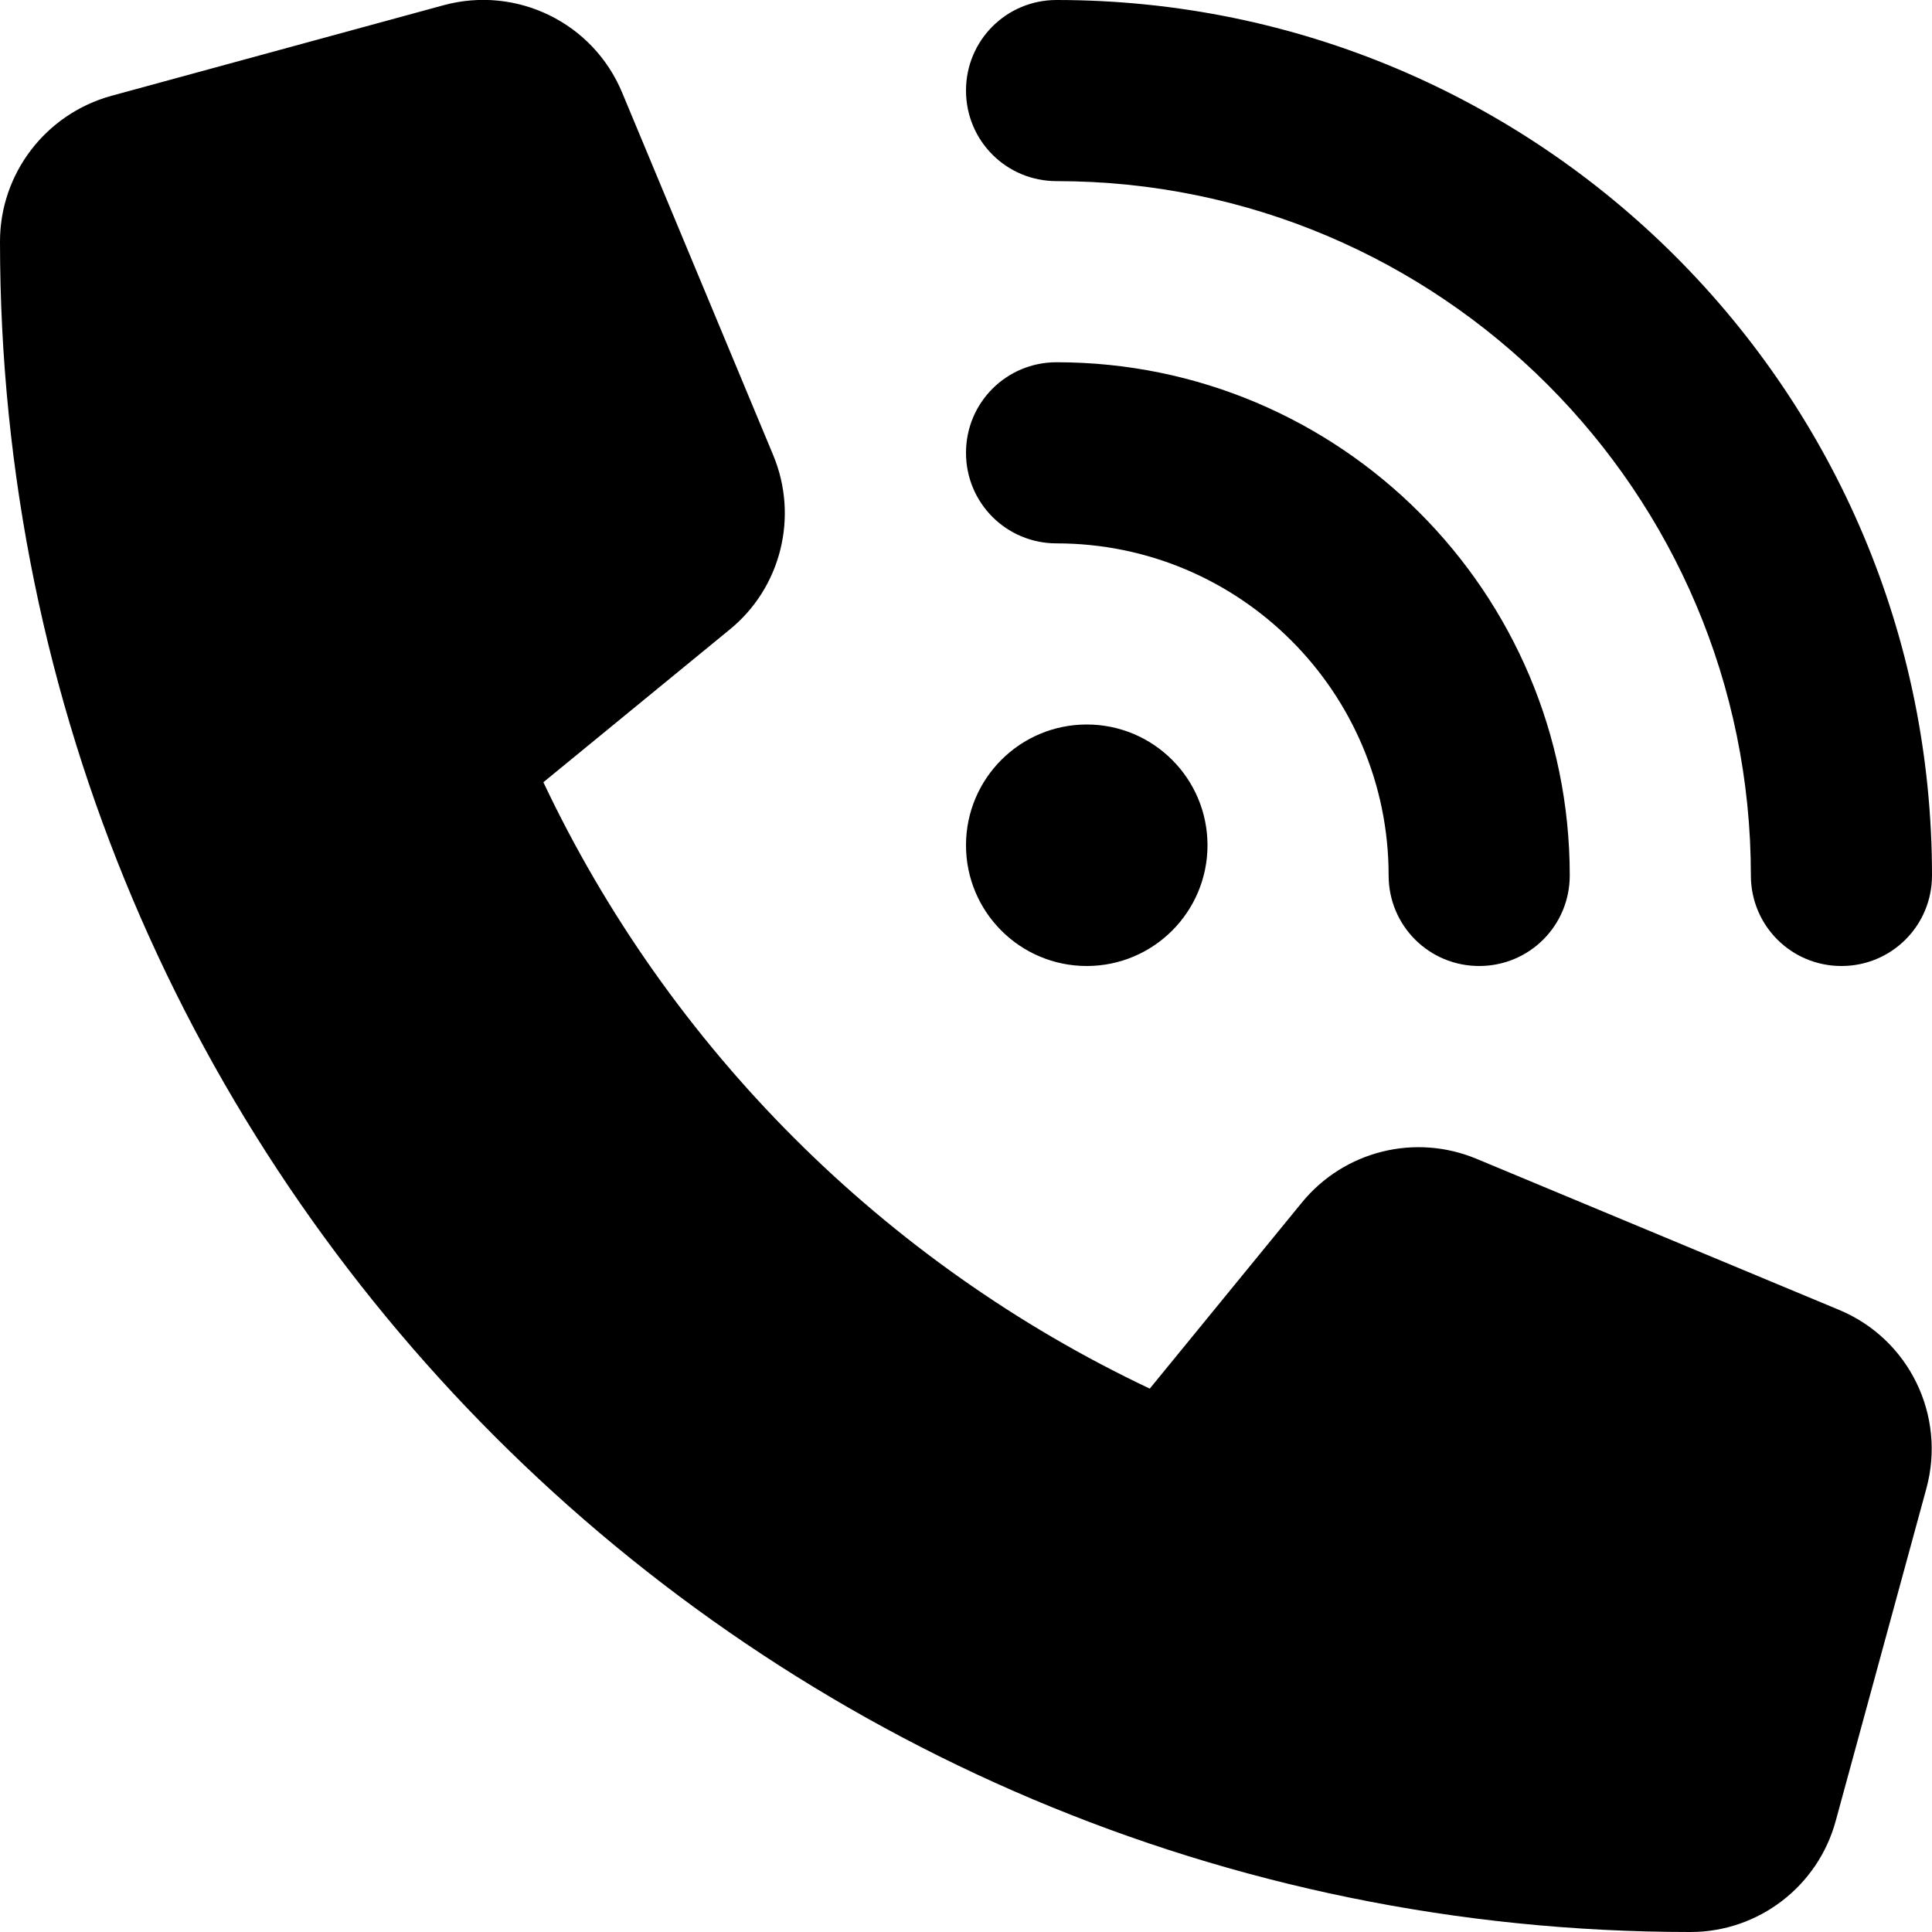
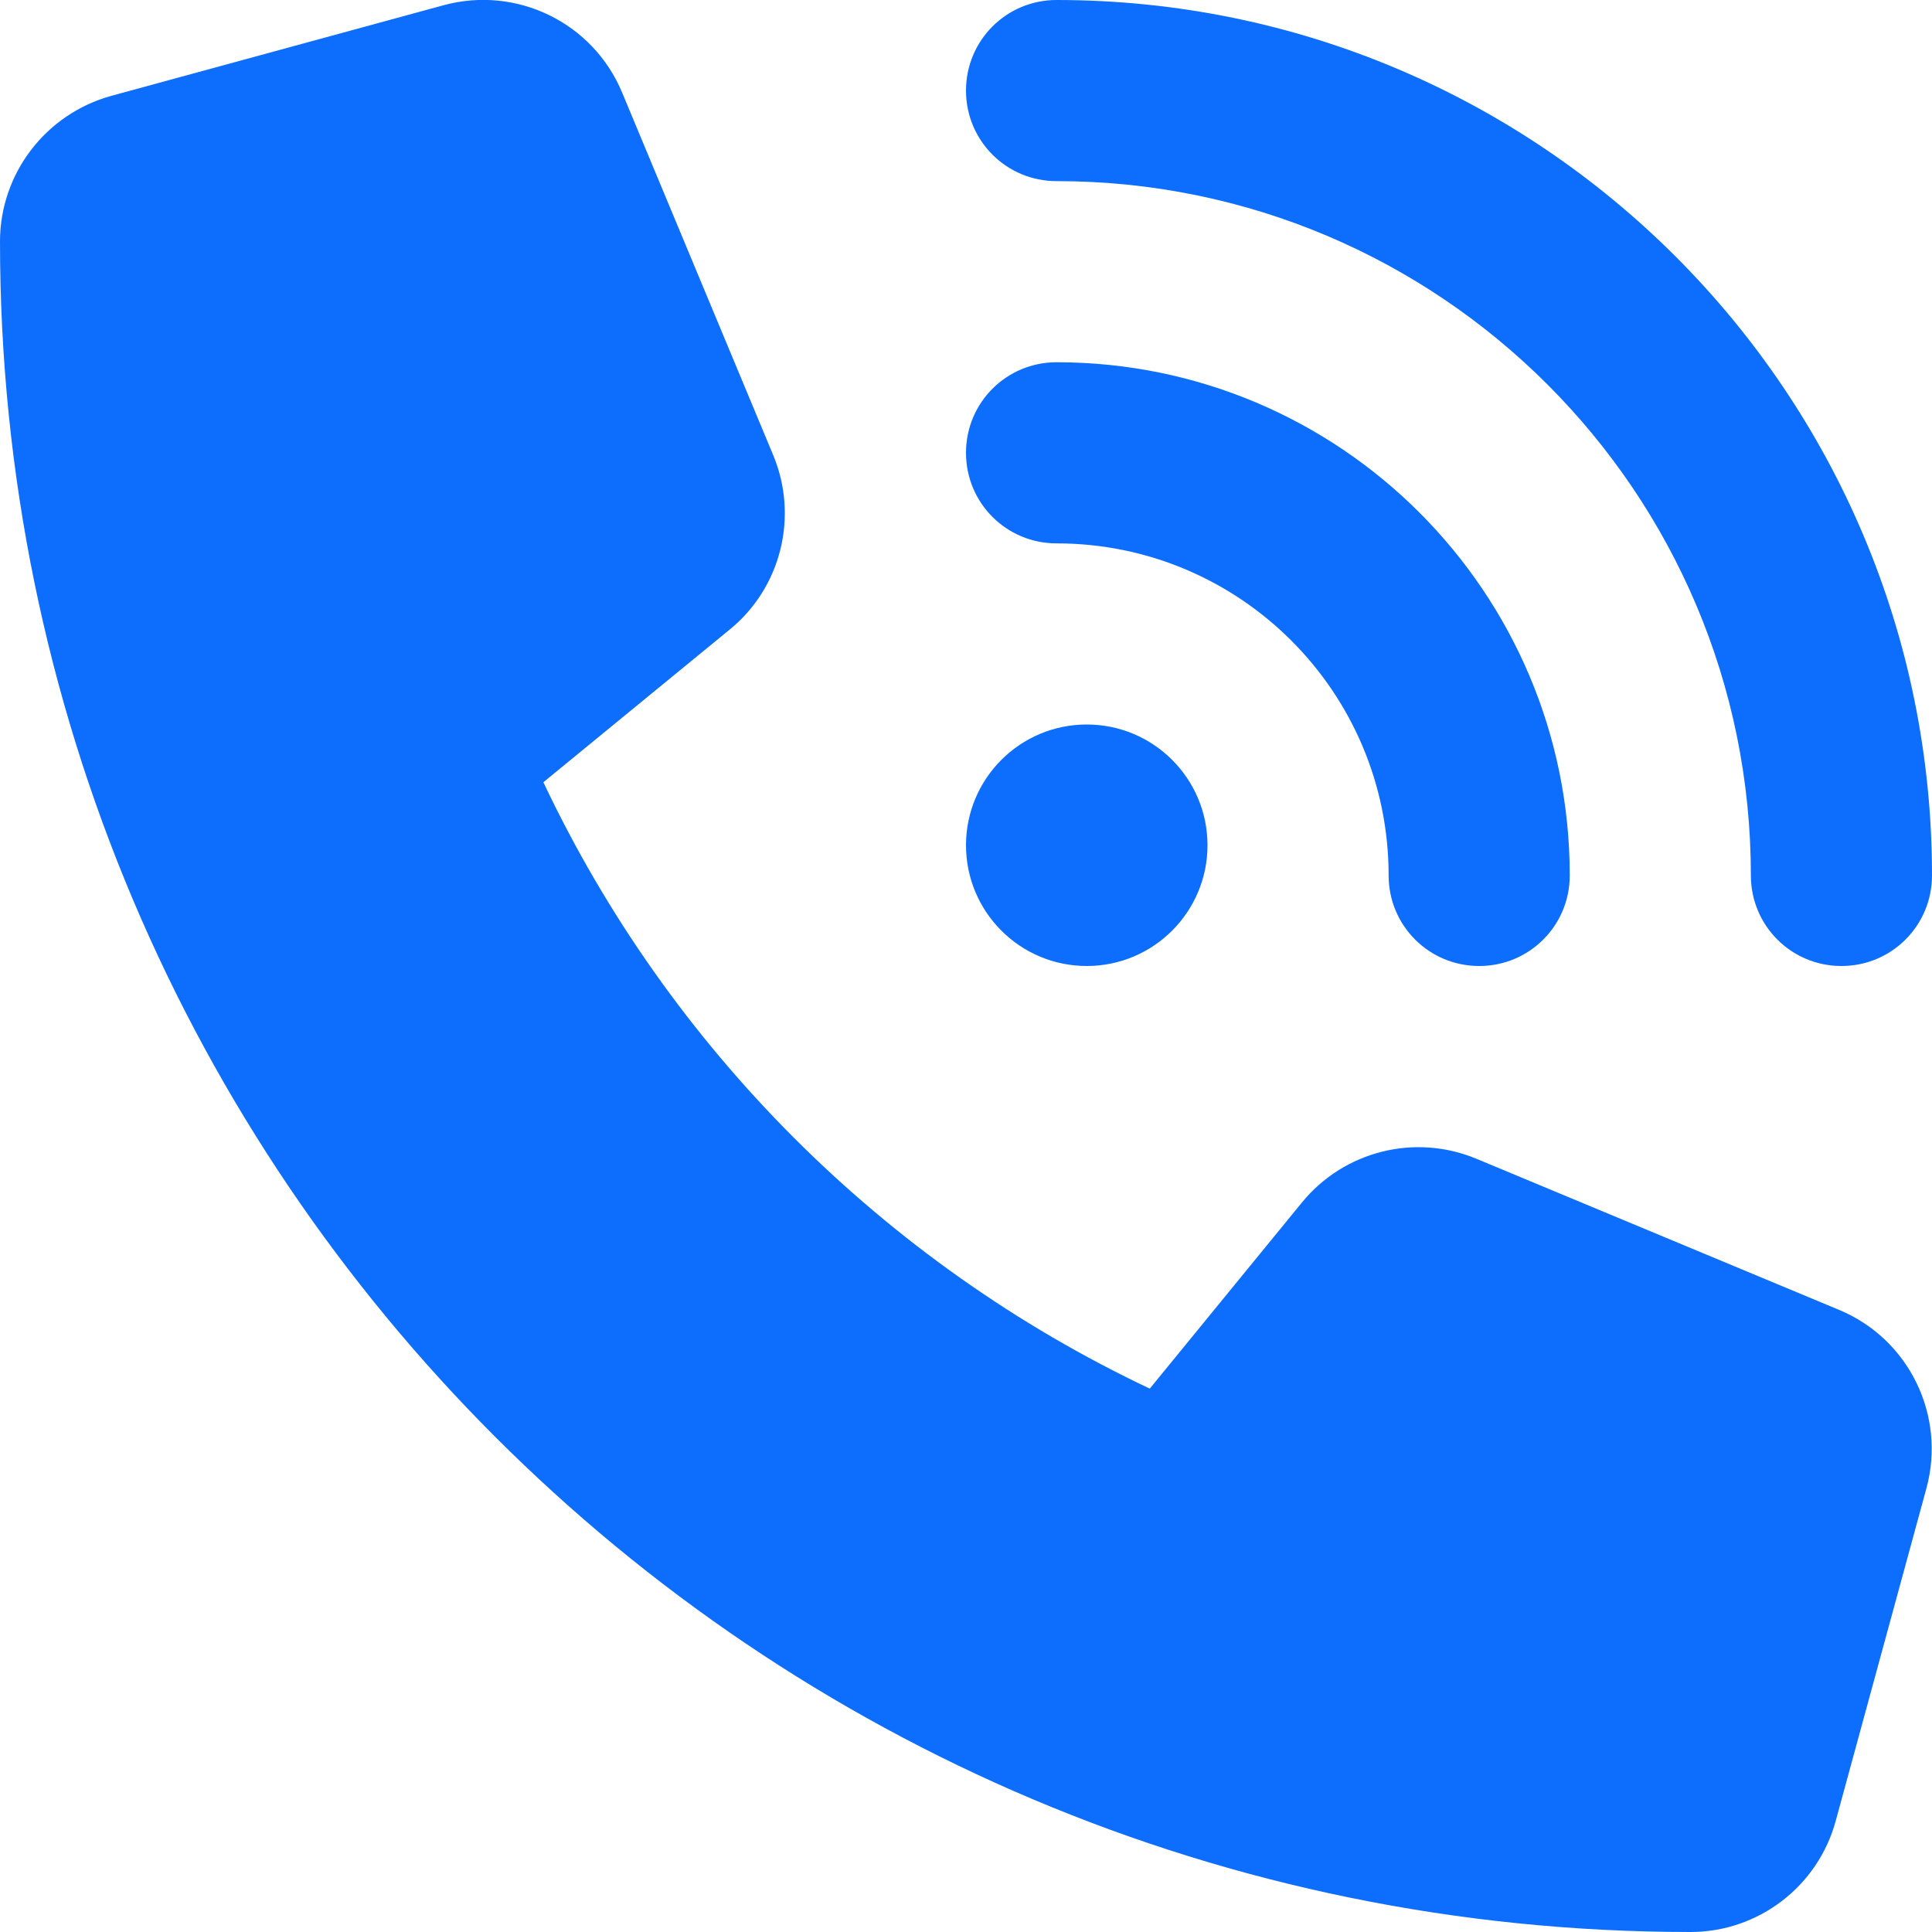
- <svg xmlns="http://www.w3.org/2000/svg" viewBox="0 0 512 512">
+ <svg xmlns="http://www.w3.org/2000/svg" fill="#0d6efd" viewBox="0 0 512 512">
  <path d="M280 0C408.1 0 512 103.9 512 232c0 13.3-10.7 24-24 24s-24-10.7-24-24c0-101.6-82.4-184-184-184c-13.3 0-24-10.7-24-24s10.7-24 24-24zm8 192a32 32 0 1 1 0 64 32 32 0 1 1 0-64zm-32-72c0-13.3 10.7-24 24-24c75.1 0 136 60.9 136 136c0 13.3-10.7 24-24 24s-24-10.7-24-24c0-48.6-39.4-88-88-88c-13.3 0-24-10.7-24-24zM117.5 1.4c19.4-5.3 39.7 4.6 47.4 23.2l40 96c6.8 16.3 2.1 35.2-11.6 46.3L144 207.3c33.3 70.4 90.3 127.4 160.7 160.7L345 318.7c11.2-13.7 30-18.4 46.3-11.6l96 40c18.6 7.7 28.5 28 23.2 47.4l-24 88C481.8 499.9 466 512 448 512C200.6 512 0 311.4 0 64C0 46 12.1 30.2 29.5 25.4l88-24z" />
</svg>
